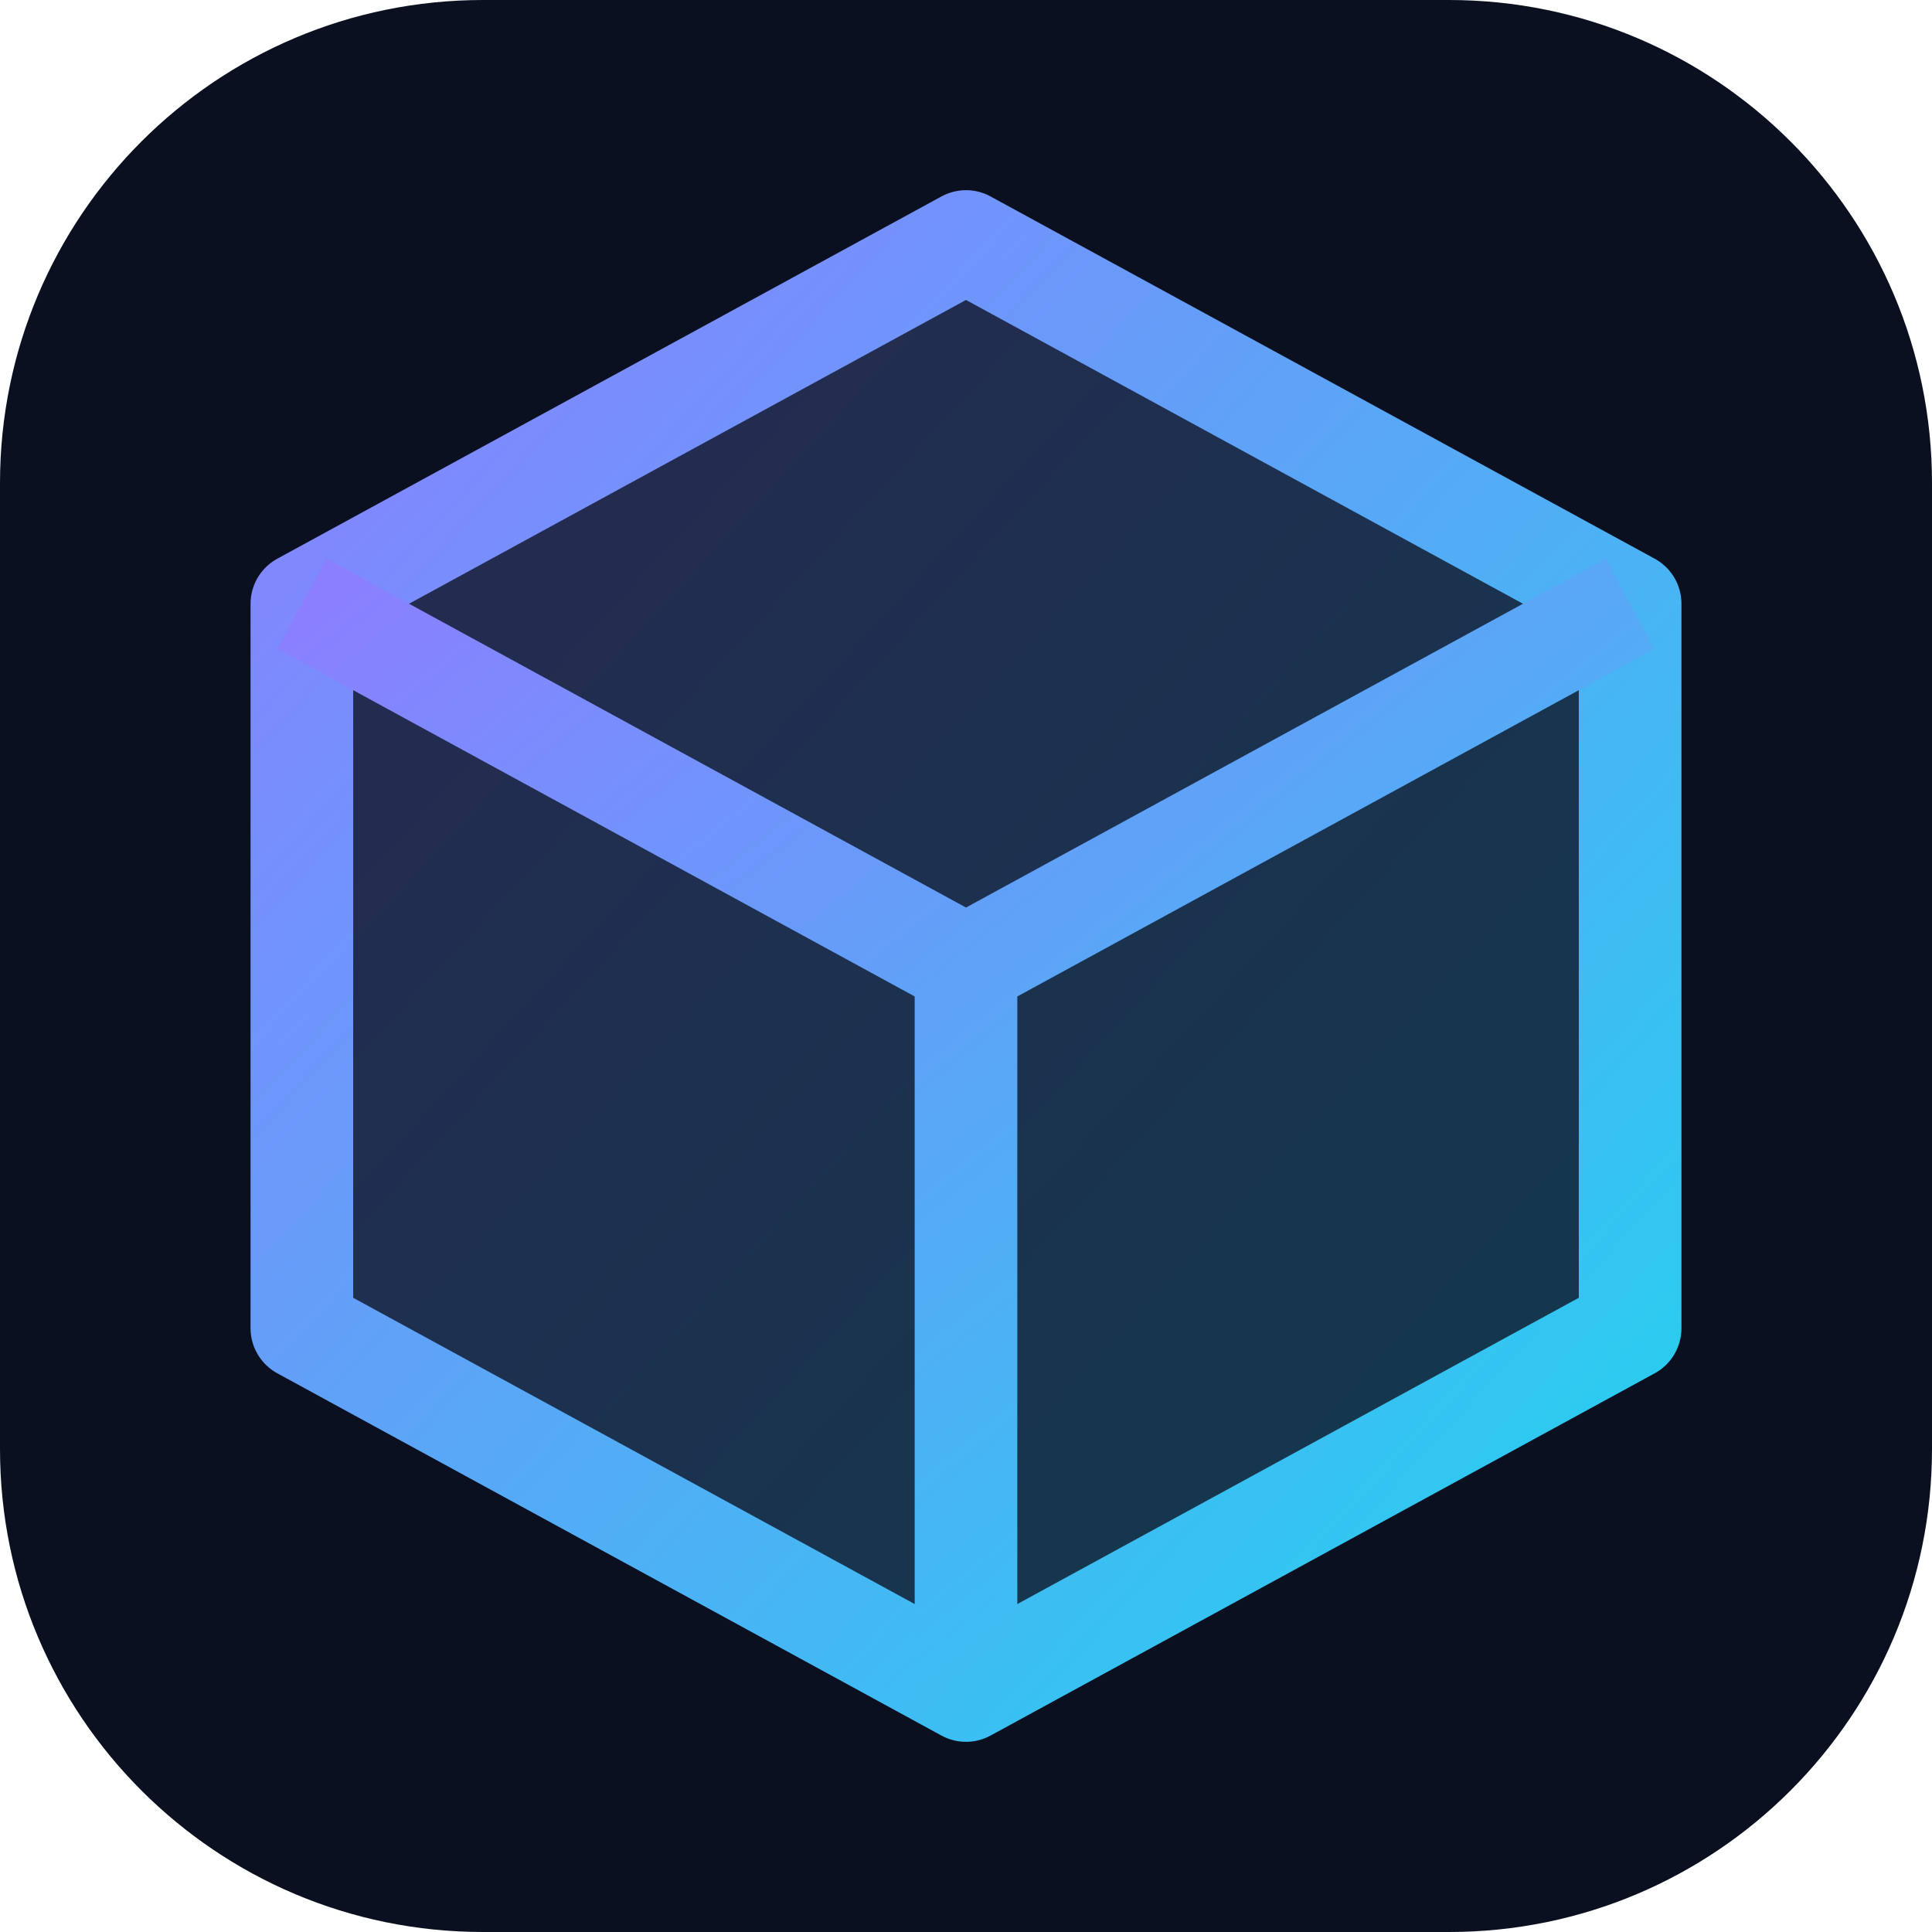
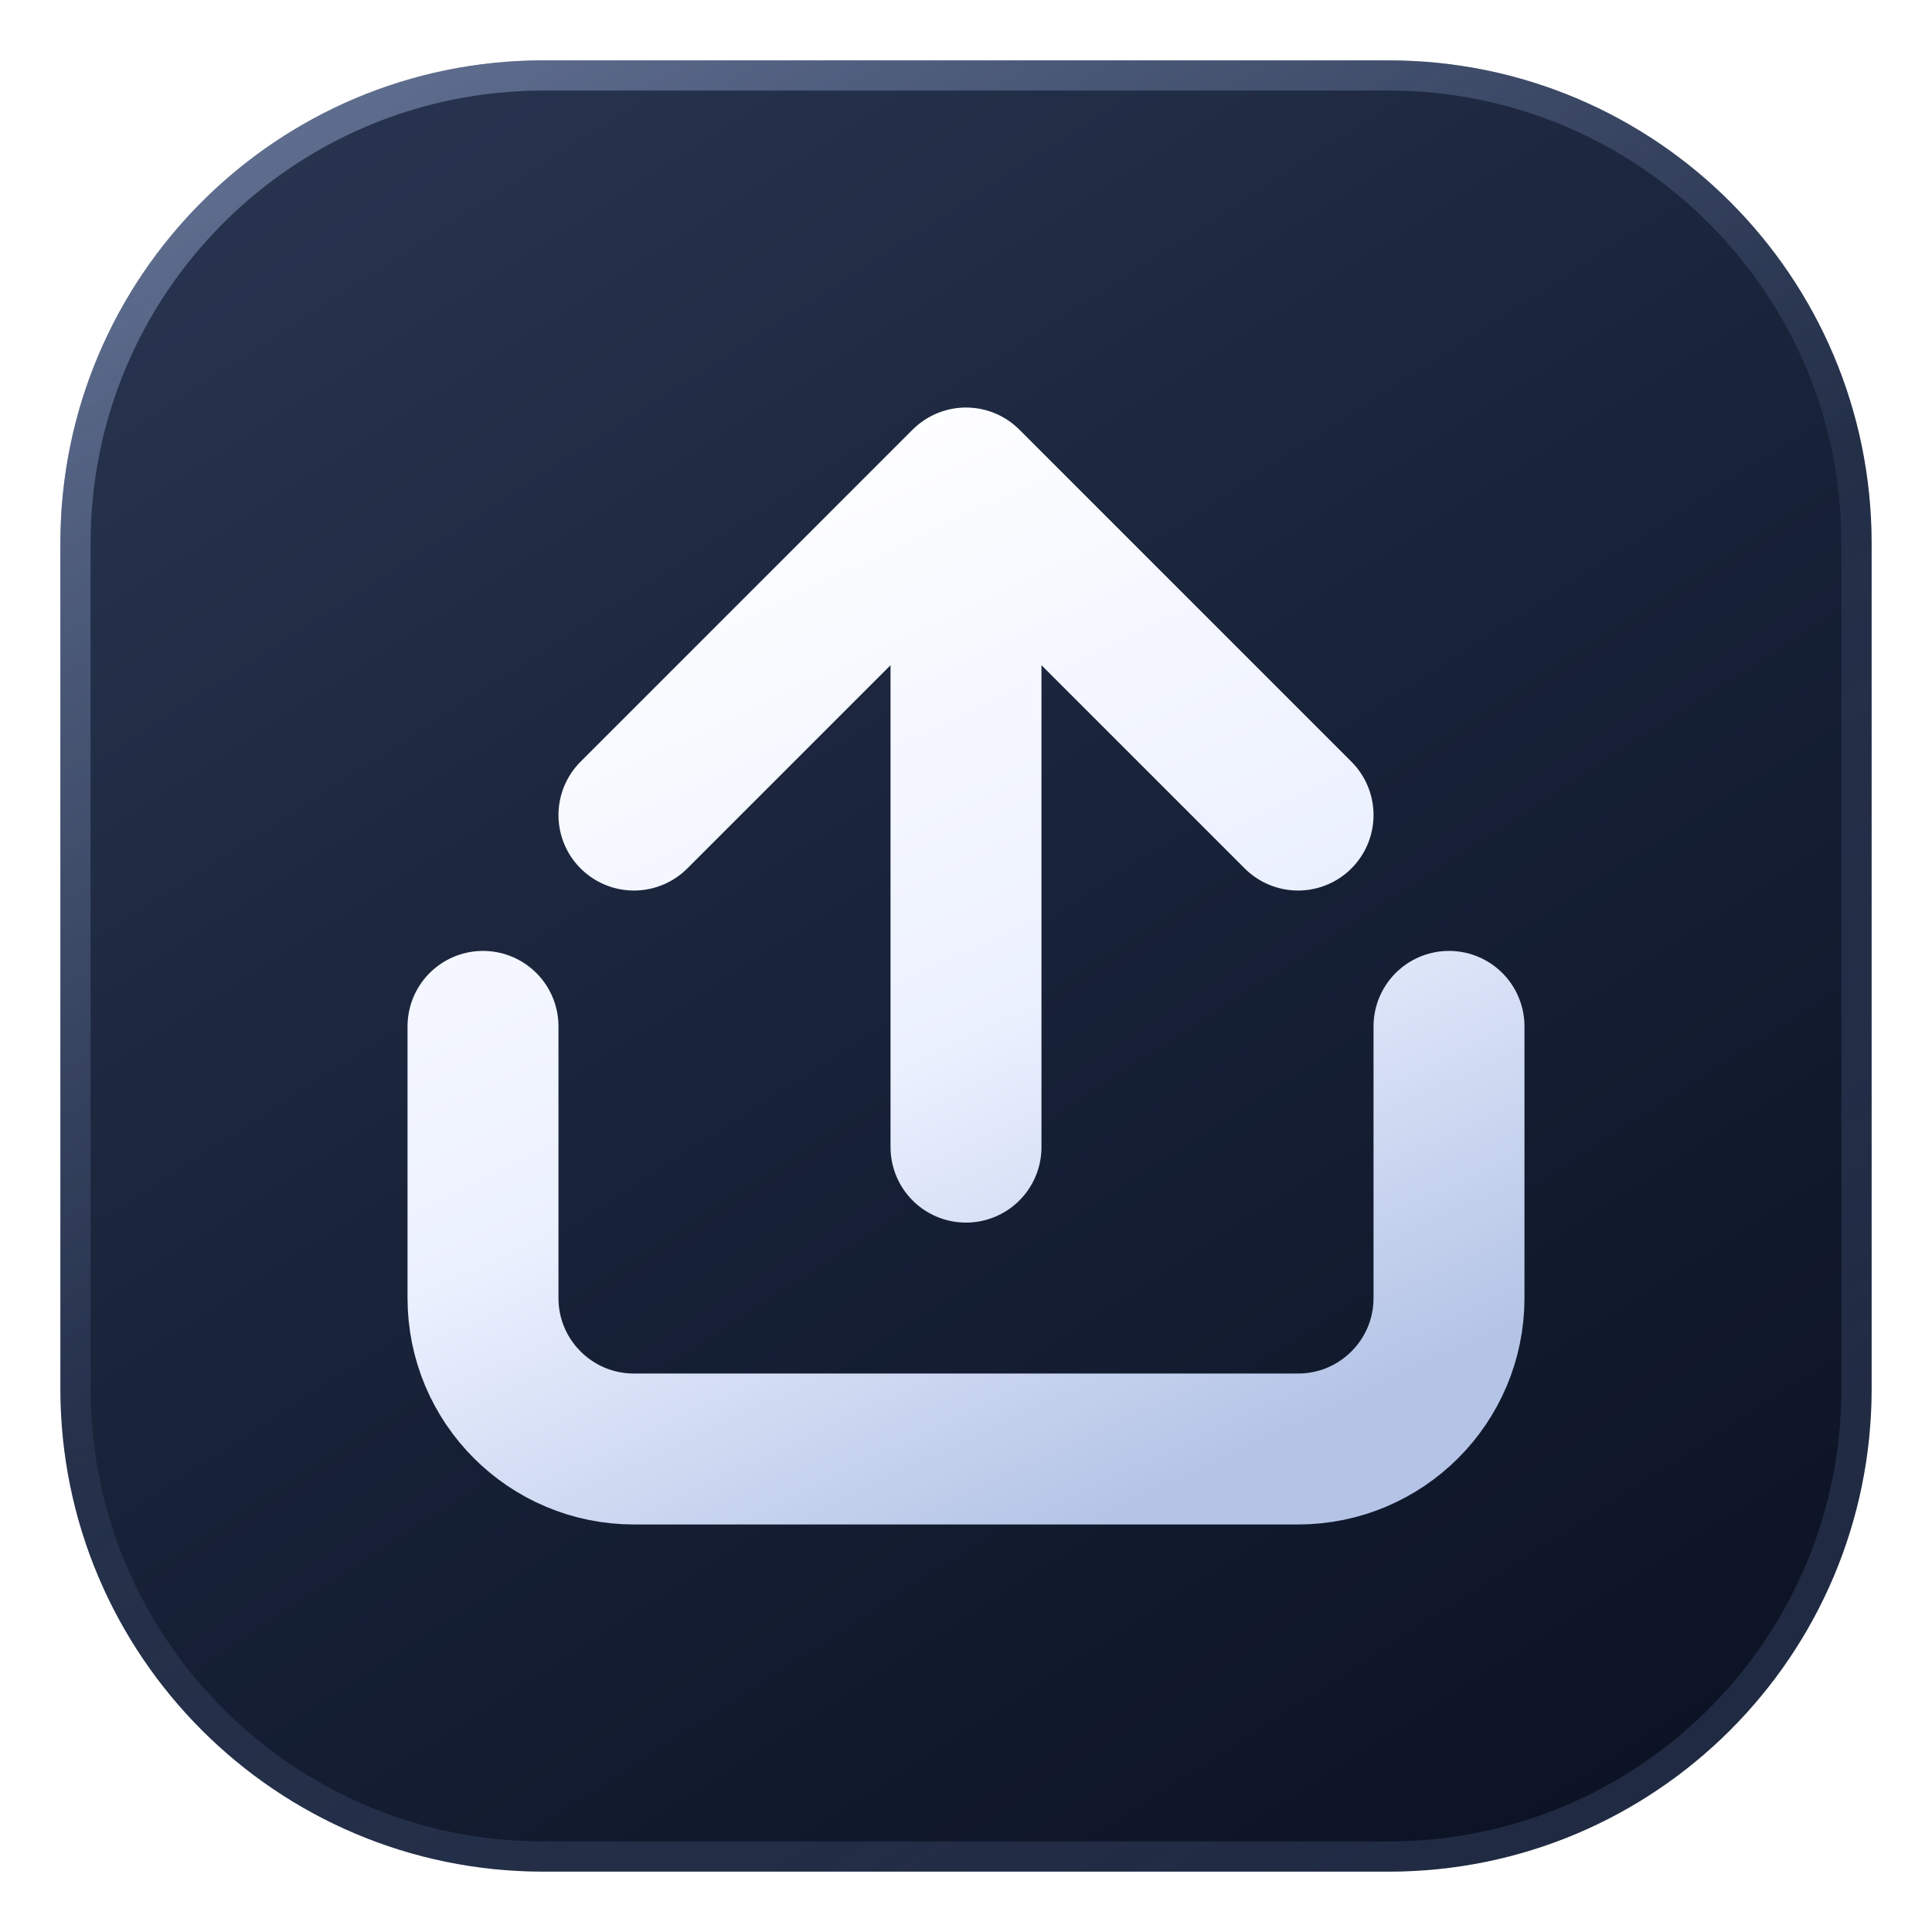
- <svg xmlns="http://www.w3.org/2000/svg" viewBox="0 0 32 32">
+ <svg xmlns="http://www.w3.org/2000/svg" viewBox="0 0 64 64" fill="none">
  <defs>
-     <linearGradient id="g" x1="0" y1="0" x2="1" y2="1">
-       <stop offset="0%" stop-color="#8b7fff" />
-       <stop offset="100%" stop-color="#22d3ee" />
+     <linearGradient id="tile" x1="12" y1="3" x2="50" y2="62" gradientUnits="userSpaceOnUse">
+       <stop stop-color="#28344F" />
+       <stop offset=".52" stop-color="#172137" />
+       <stop offset="1" stop-color="#0C1324" />
+     </linearGradient>
+     <linearGradient id="edge" x1="14" y1="2" x2="48" y2="62" gradientUnits="userSpaceOnUse">
+       <stop stop-color="#A9BBE5" stop-opacity=".42" />
+       <stop offset=".5" stop-color="#8197C5" stop-opacity=".12" />
+       <stop offset="1" stop-color="#5E74A4" stop-opacity=".24" />
+     </linearGradient>
+     <linearGradient id="silver" x1="24" y1="15" x2="40" y2="49" gradientUnits="userSpaceOnUse">
+       <stop stop-color="#FFFFFF" />
+       <stop offset=".55" stop-color="#ECF1FF" />
+       <stop offset="1" stop-color="#B4C4E6" />
    </linearGradient>
  </defs>
-   <rect width="32" height="32" rx="8" fill="#0b1020" />
-   <path d="M16 4 27 10v12L16 28 5 22V10L16 4Z" fill="url(#g)" opacity=".22" />
-   <path d="M16 4 27 10v12L16 28 5 22V10L16 4Z" fill="none" stroke="url(#g)" stroke-width="1.7" stroke-linejoin="round" />
-   <path d="M5 10l11 6 11-6M16 16v12" fill="none" stroke="url(#g)" stroke-width="1.7" stroke-linejoin="round" />
+   <rect x="2" y="2" width="60" height="60" rx="16" fill="url(#tile)" />
+   <rect x="2.5" y="2.5" width="59" height="59" rx="15.5" stroke="url(#edge)" />
+   <path d="m21 27 11-11 11 11M32 17v21" stroke="url(#silver)" stroke-width="5" stroke-linecap="round" stroke-linejoin="round" />
+   <path d="M16 34v9a5 5 0 0 0 5 5h22a5 5 0 0 0 5-5v-9" stroke="url(#silver)" stroke-width="5" stroke-linecap="round" />
</svg>
